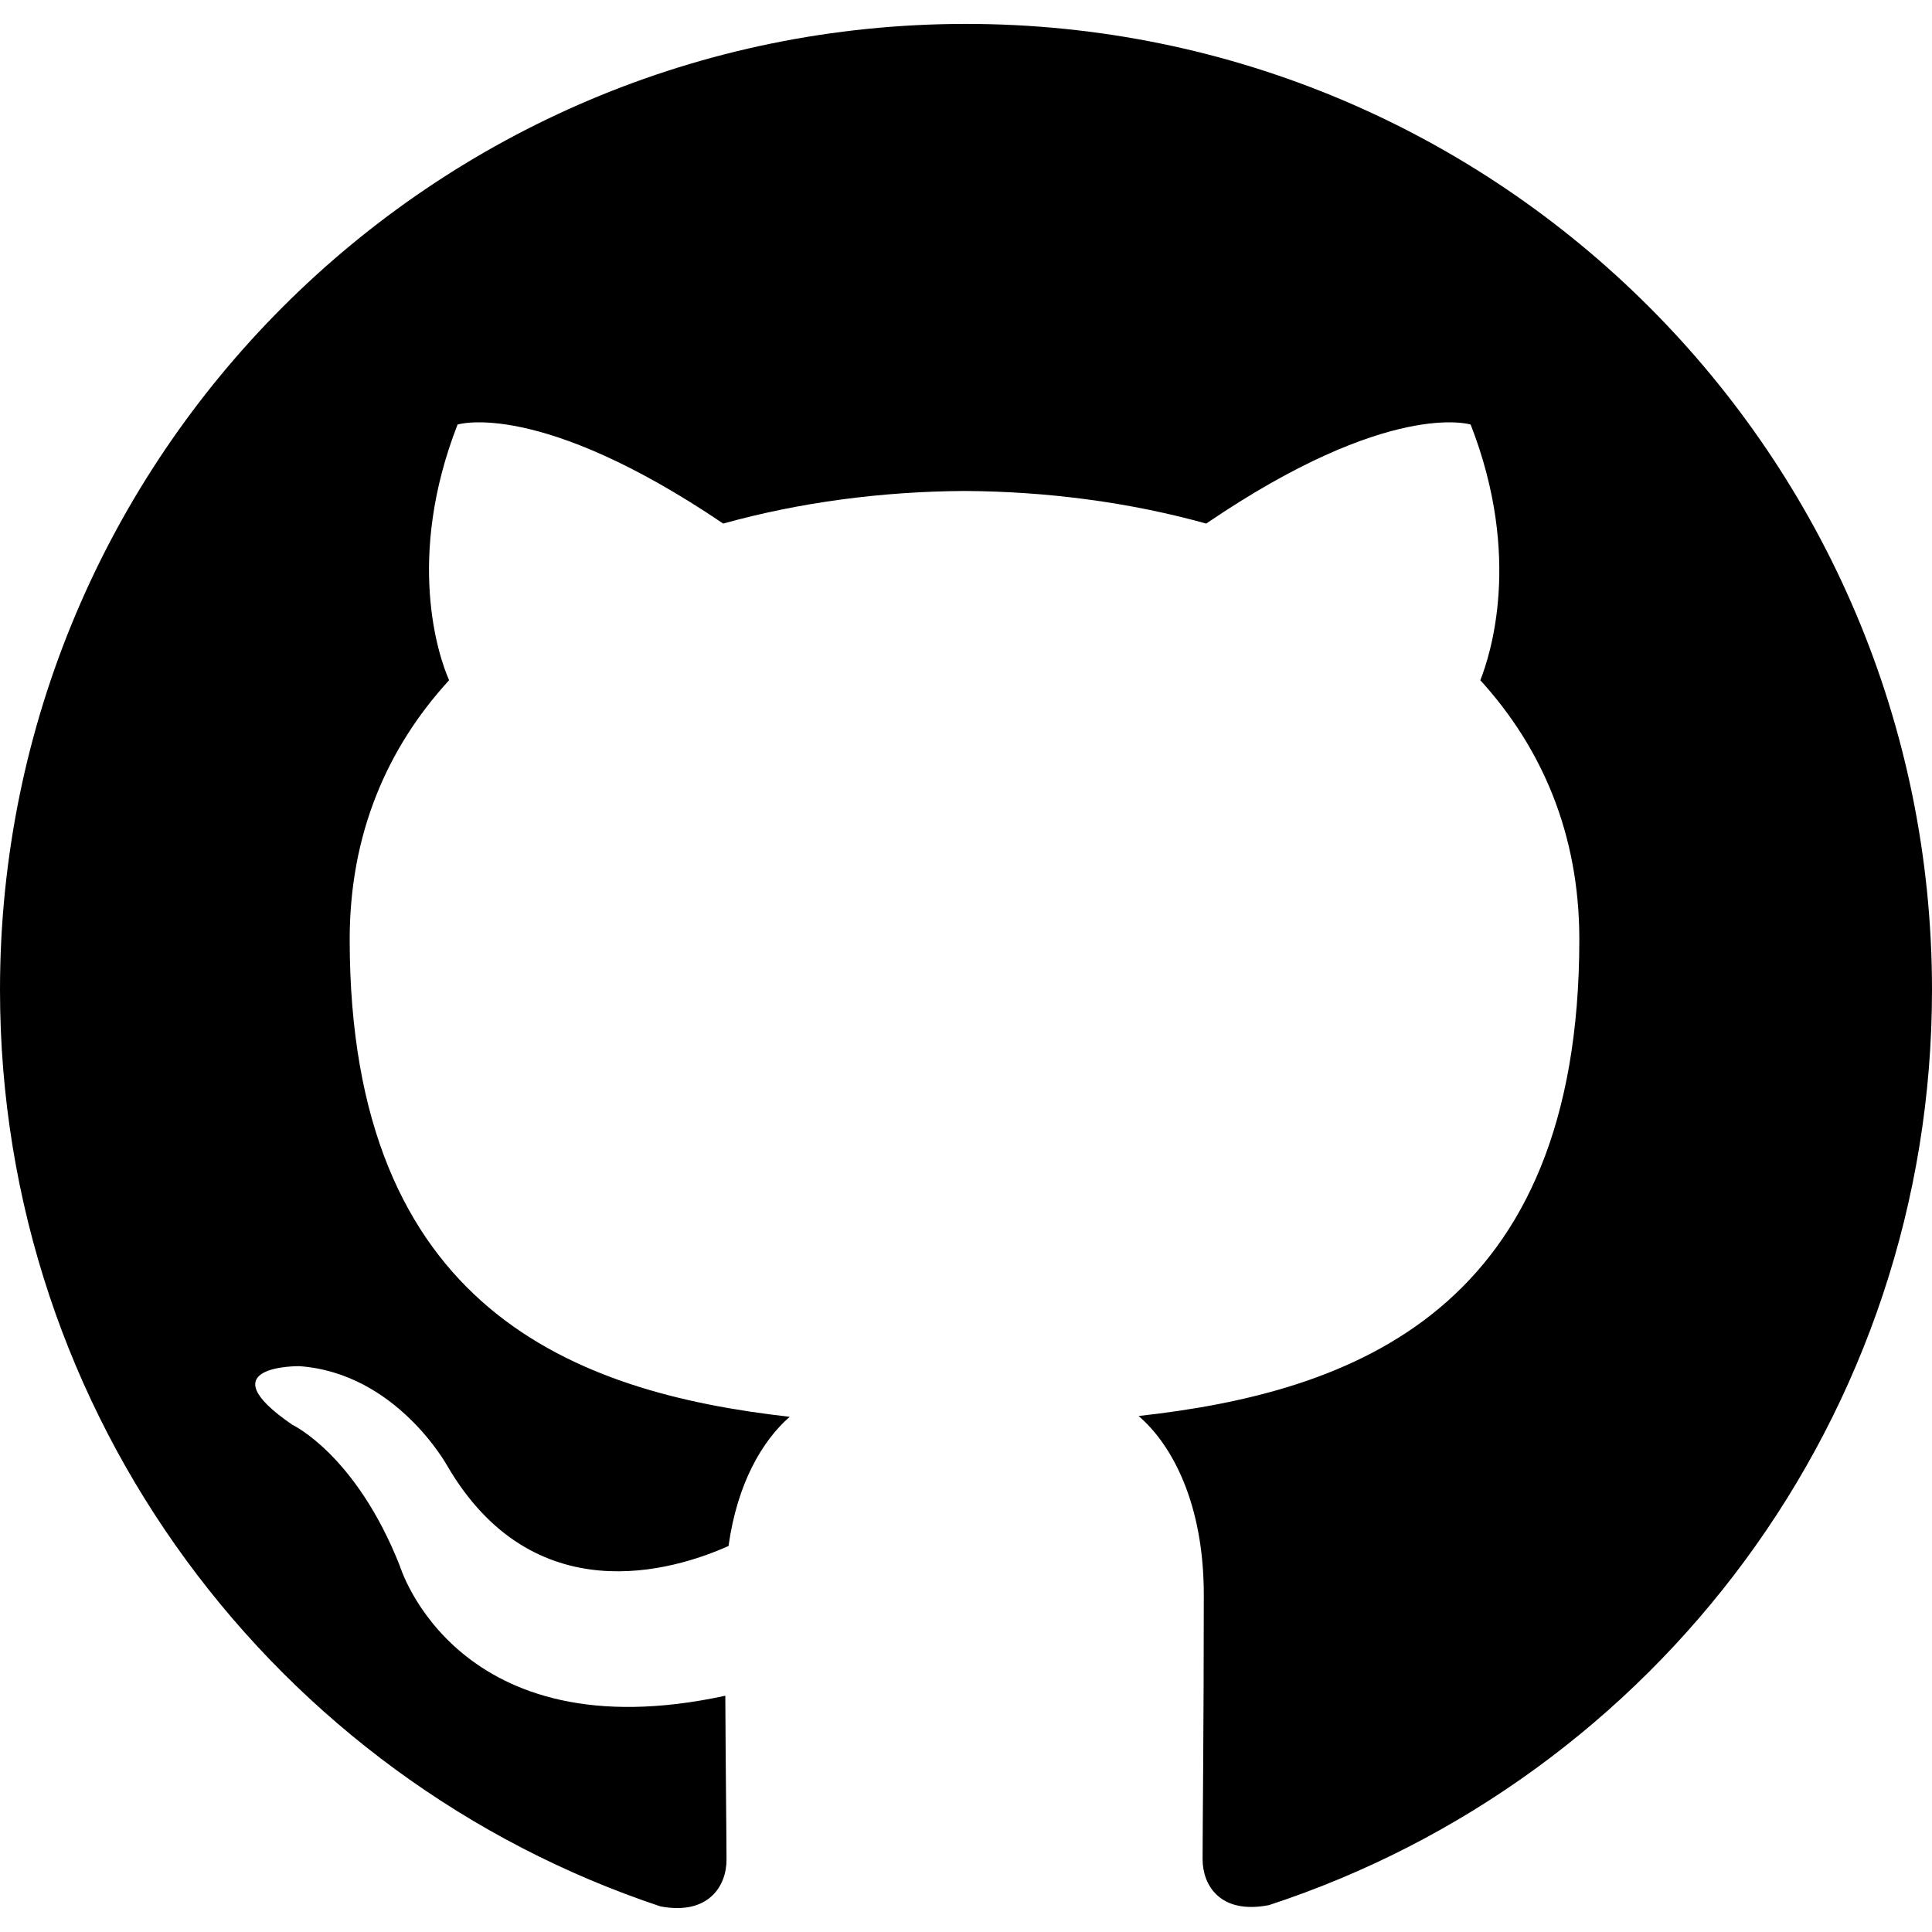
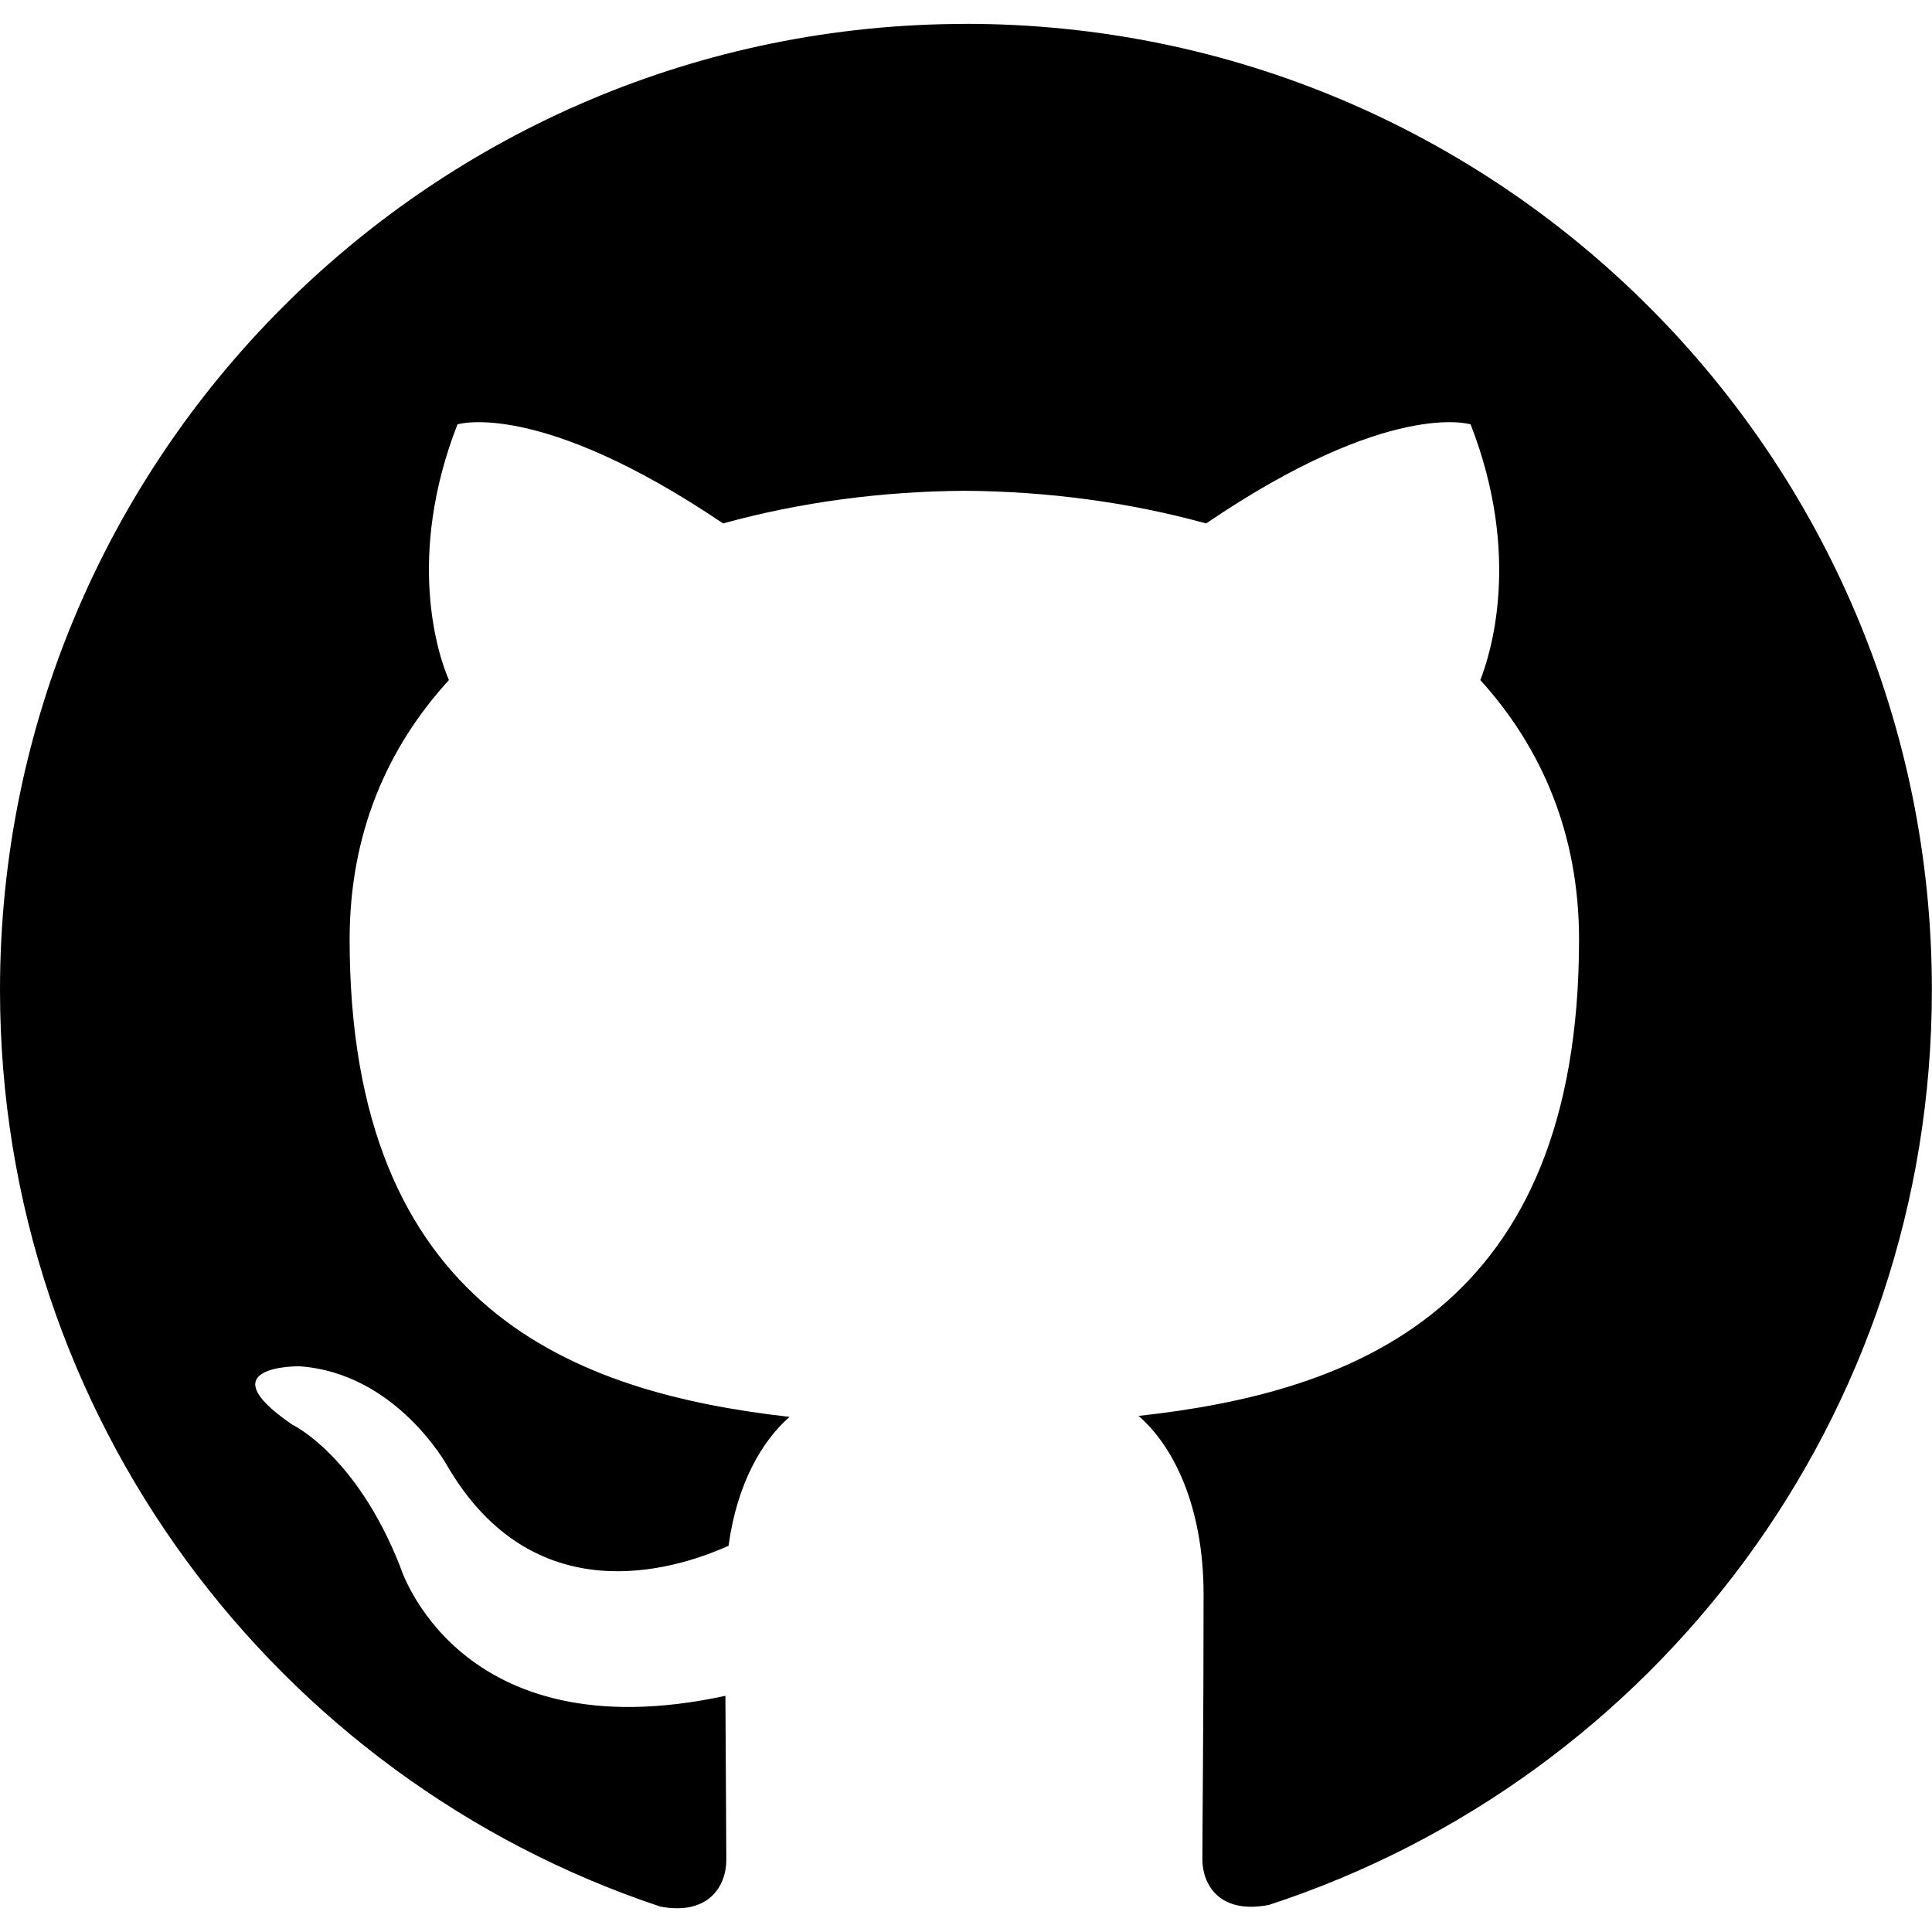
- <svg xmlns="http://www.w3.org/2000/svg" width="24px" height="24px" viewBox="0 0 24 24" role="img">
-   <path d="M12 .297c-6.63 0-12 5.373-12 12 0 5.303 3.438 9.8 8.205 11.385.6.113.82-.258.82-.577 0-.285-.01-1.04-.015-2.04-3.338.724-4.042-1.61-4.042-1.61C4.422 18.07 3.633 17.7 3.633 17.7c-1.087-.744.084-.729.084-.729 1.205.084 1.838 1.236 1.838 1.236 1.07 1.835 2.809 1.305 3.495.998.108-.776.417-1.305.76-1.605-2.665-.3-5.466-1.332-5.466-5.93 0-1.31.465-2.38 1.235-3.22-.135-.303-.54-1.523.105-3.176 0 0 1.005-.322 3.3 1.23.96-.267 1.98-.399 3-.405 1.02.006 2.04.138 3 .405 2.28-1.552 3.285-1.23 3.285-1.23.645 1.653.24 2.873.12 3.176.765.84 1.23 1.91 1.23 3.22 0 4.61-2.805 5.625-5.475 5.92.42.36.81 1.096.81 2.22 0 1.606-.015 2.896-.015 3.286 0 .315.21.69.825.57C20.565 22.092 24 17.592 24 12.297c0-6.627-5.373-12-12-12" />
+ <svg xmlns="http://www.w3.org/2000/svg" width="32px" height="32px" viewBox="0 0 32 32">
+   <path d="M16 0.396c-8.839 0-16 7.167-16 16 0 7.073 4.584 13.068 10.937 15.183 0.803 0.151 1.093-0.344 1.093-0.772 0-0.38-0.009-1.385-0.015-2.719-4.453 0.964-5.391-2.151-5.391-2.151-0.729-1.844-1.781-2.339-1.781-2.339-1.448-0.989 0.115-0.968 0.115-0.968 1.604 0.109 2.448 1.645 2.448 1.645 1.427 2.448 3.744 1.74 4.661 1.328 0.14-1.031 0.557-1.74 1.011-2.135-3.552-0.401-7.287-1.776-7.287-7.907 0-1.751 0.62-3.177 1.645-4.297-0.177-0.401-0.719-2.031 0.141-4.235 0 0 1.339-0.427 4.4 1.641 1.281-0.355 2.641-0.532 4-0.541 1.36 0.009 2.719 0.187 4 0.541 3.043-2.068 4.381-1.641 4.381-1.641 0.859 2.204 0.317 3.833 0.161 4.235 1.015 1.12 1.635 2.547 1.635 4.297 0 6.145-3.74 7.5-7.296 7.891 0.556 0.479 1.077 1.464 1.077 2.959 0 2.14-0.020 3.864-0.020 4.385 0 0.416 0.28 0.916 1.104 0.755 6.4-2.093 10.979-8.093 10.979-15.156 0-8.833-7.161-16-16-16z" />
</svg>
